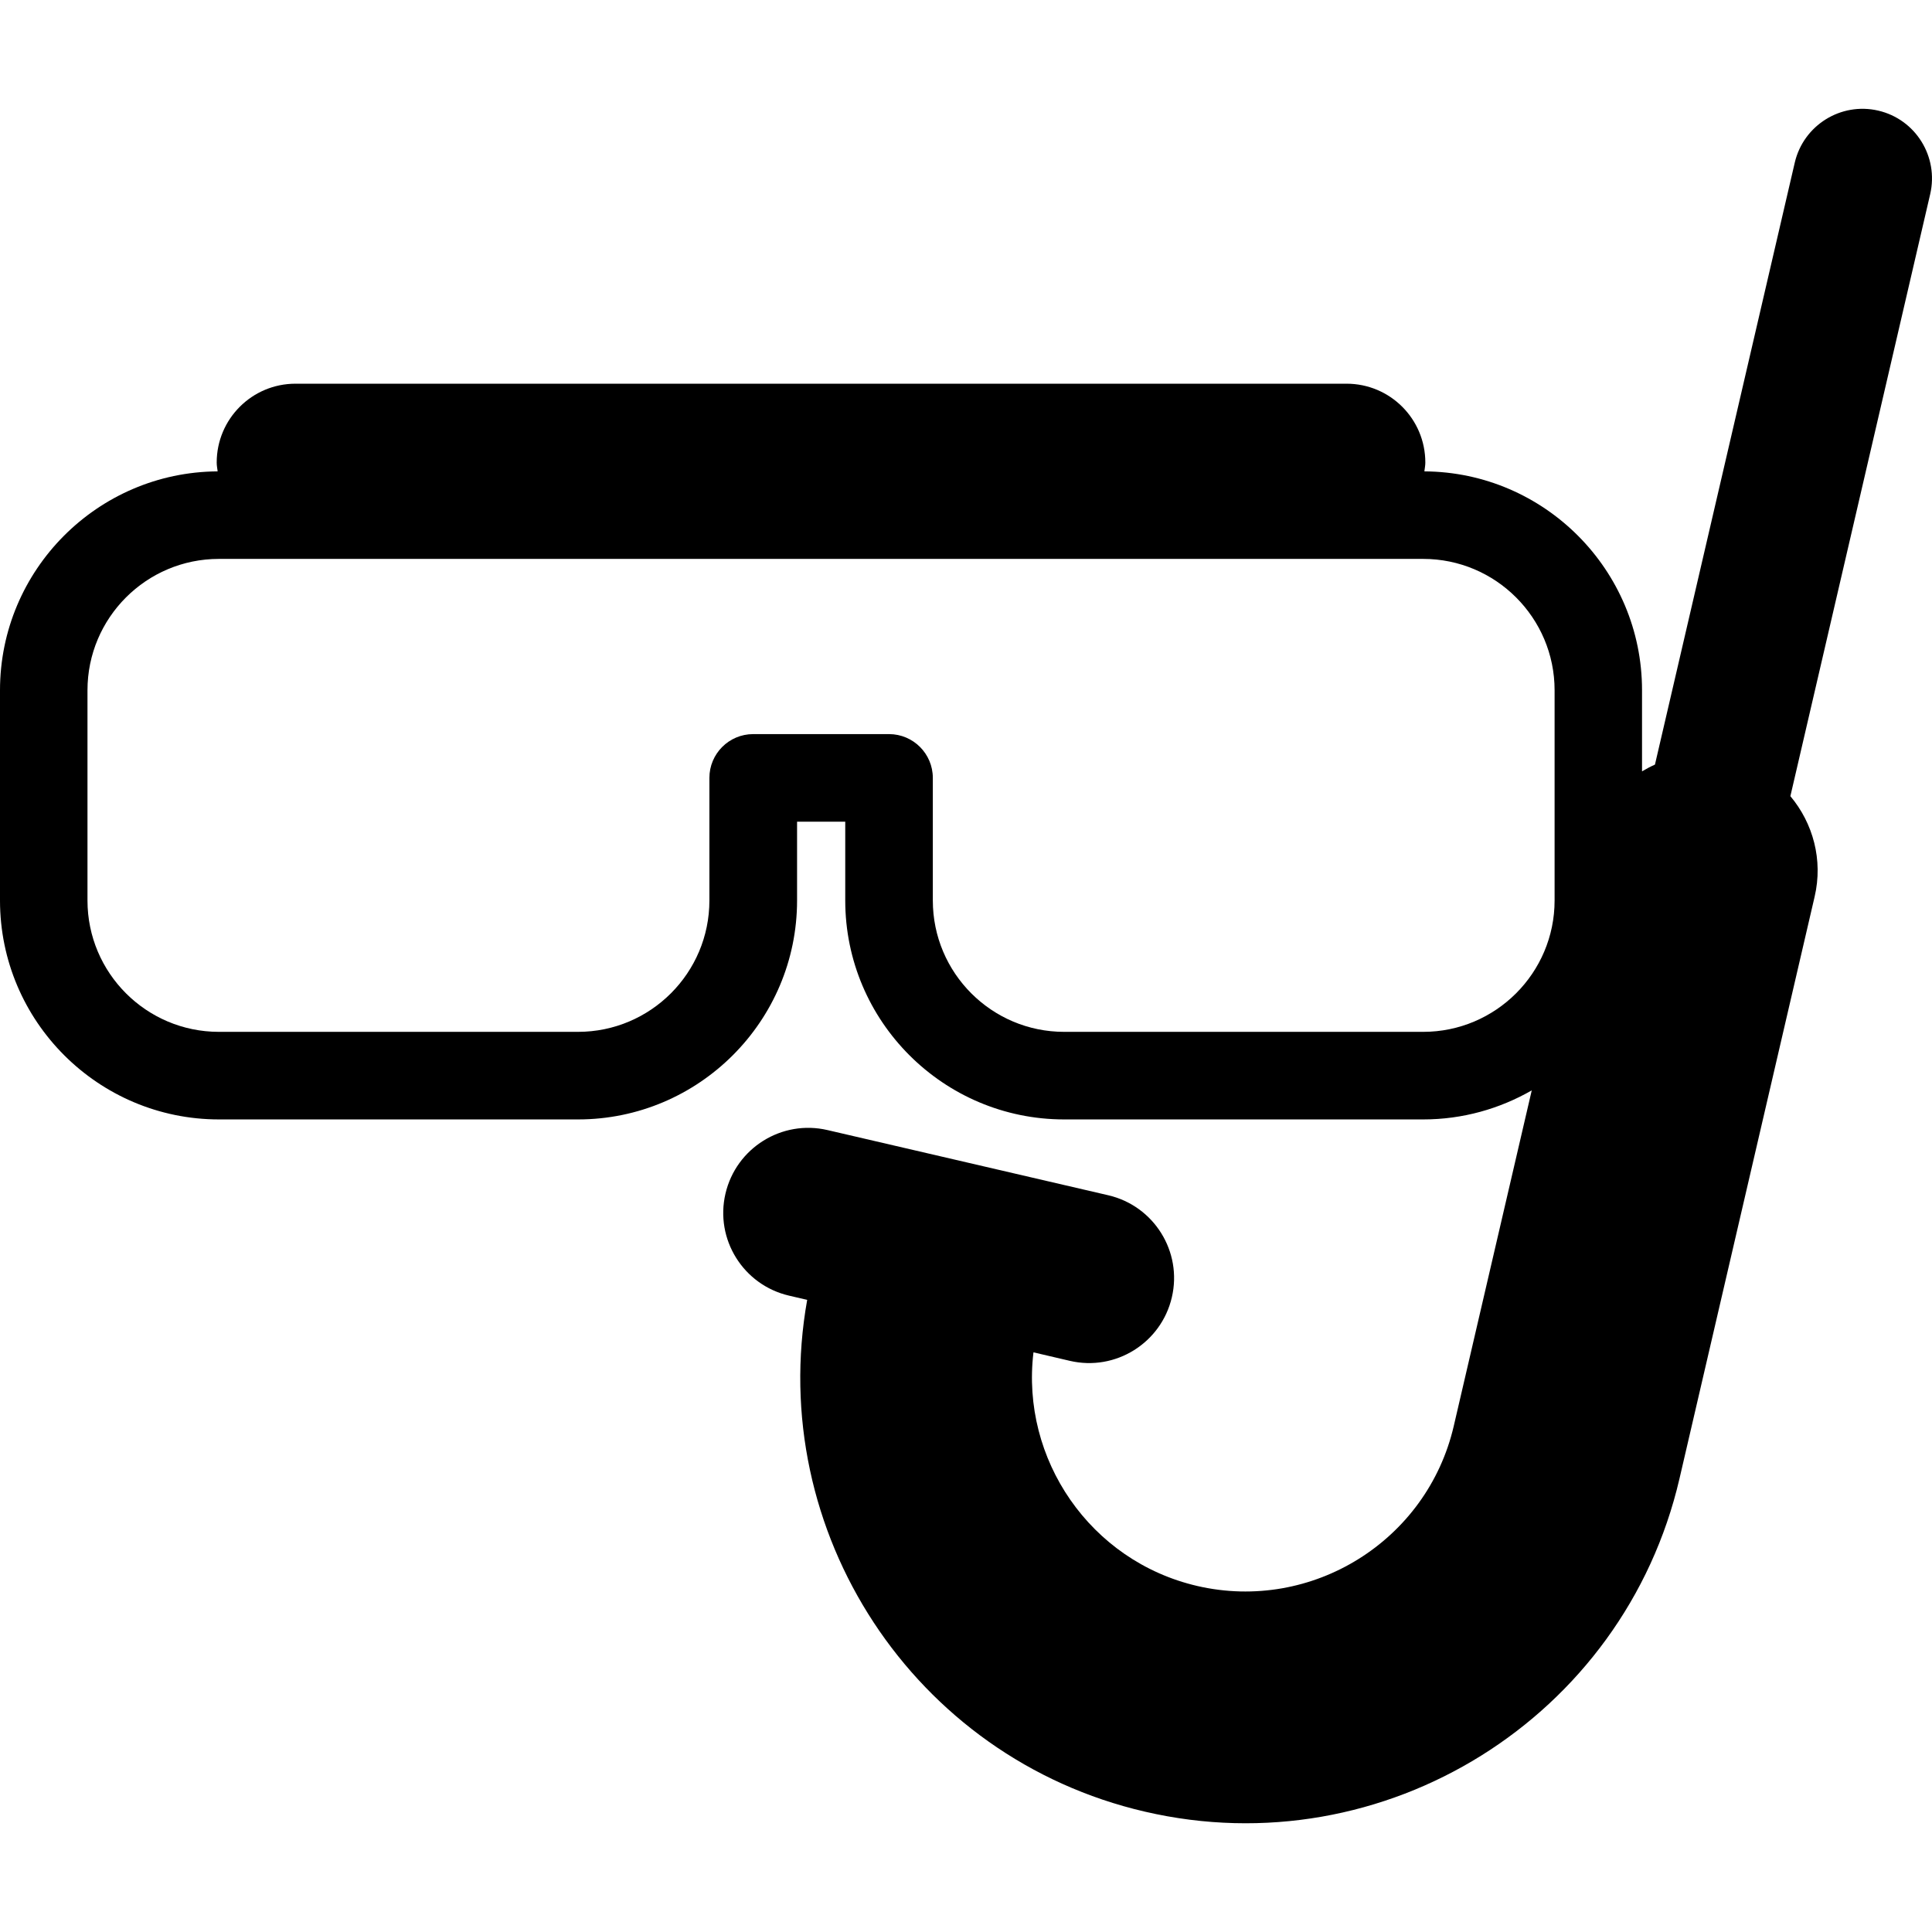
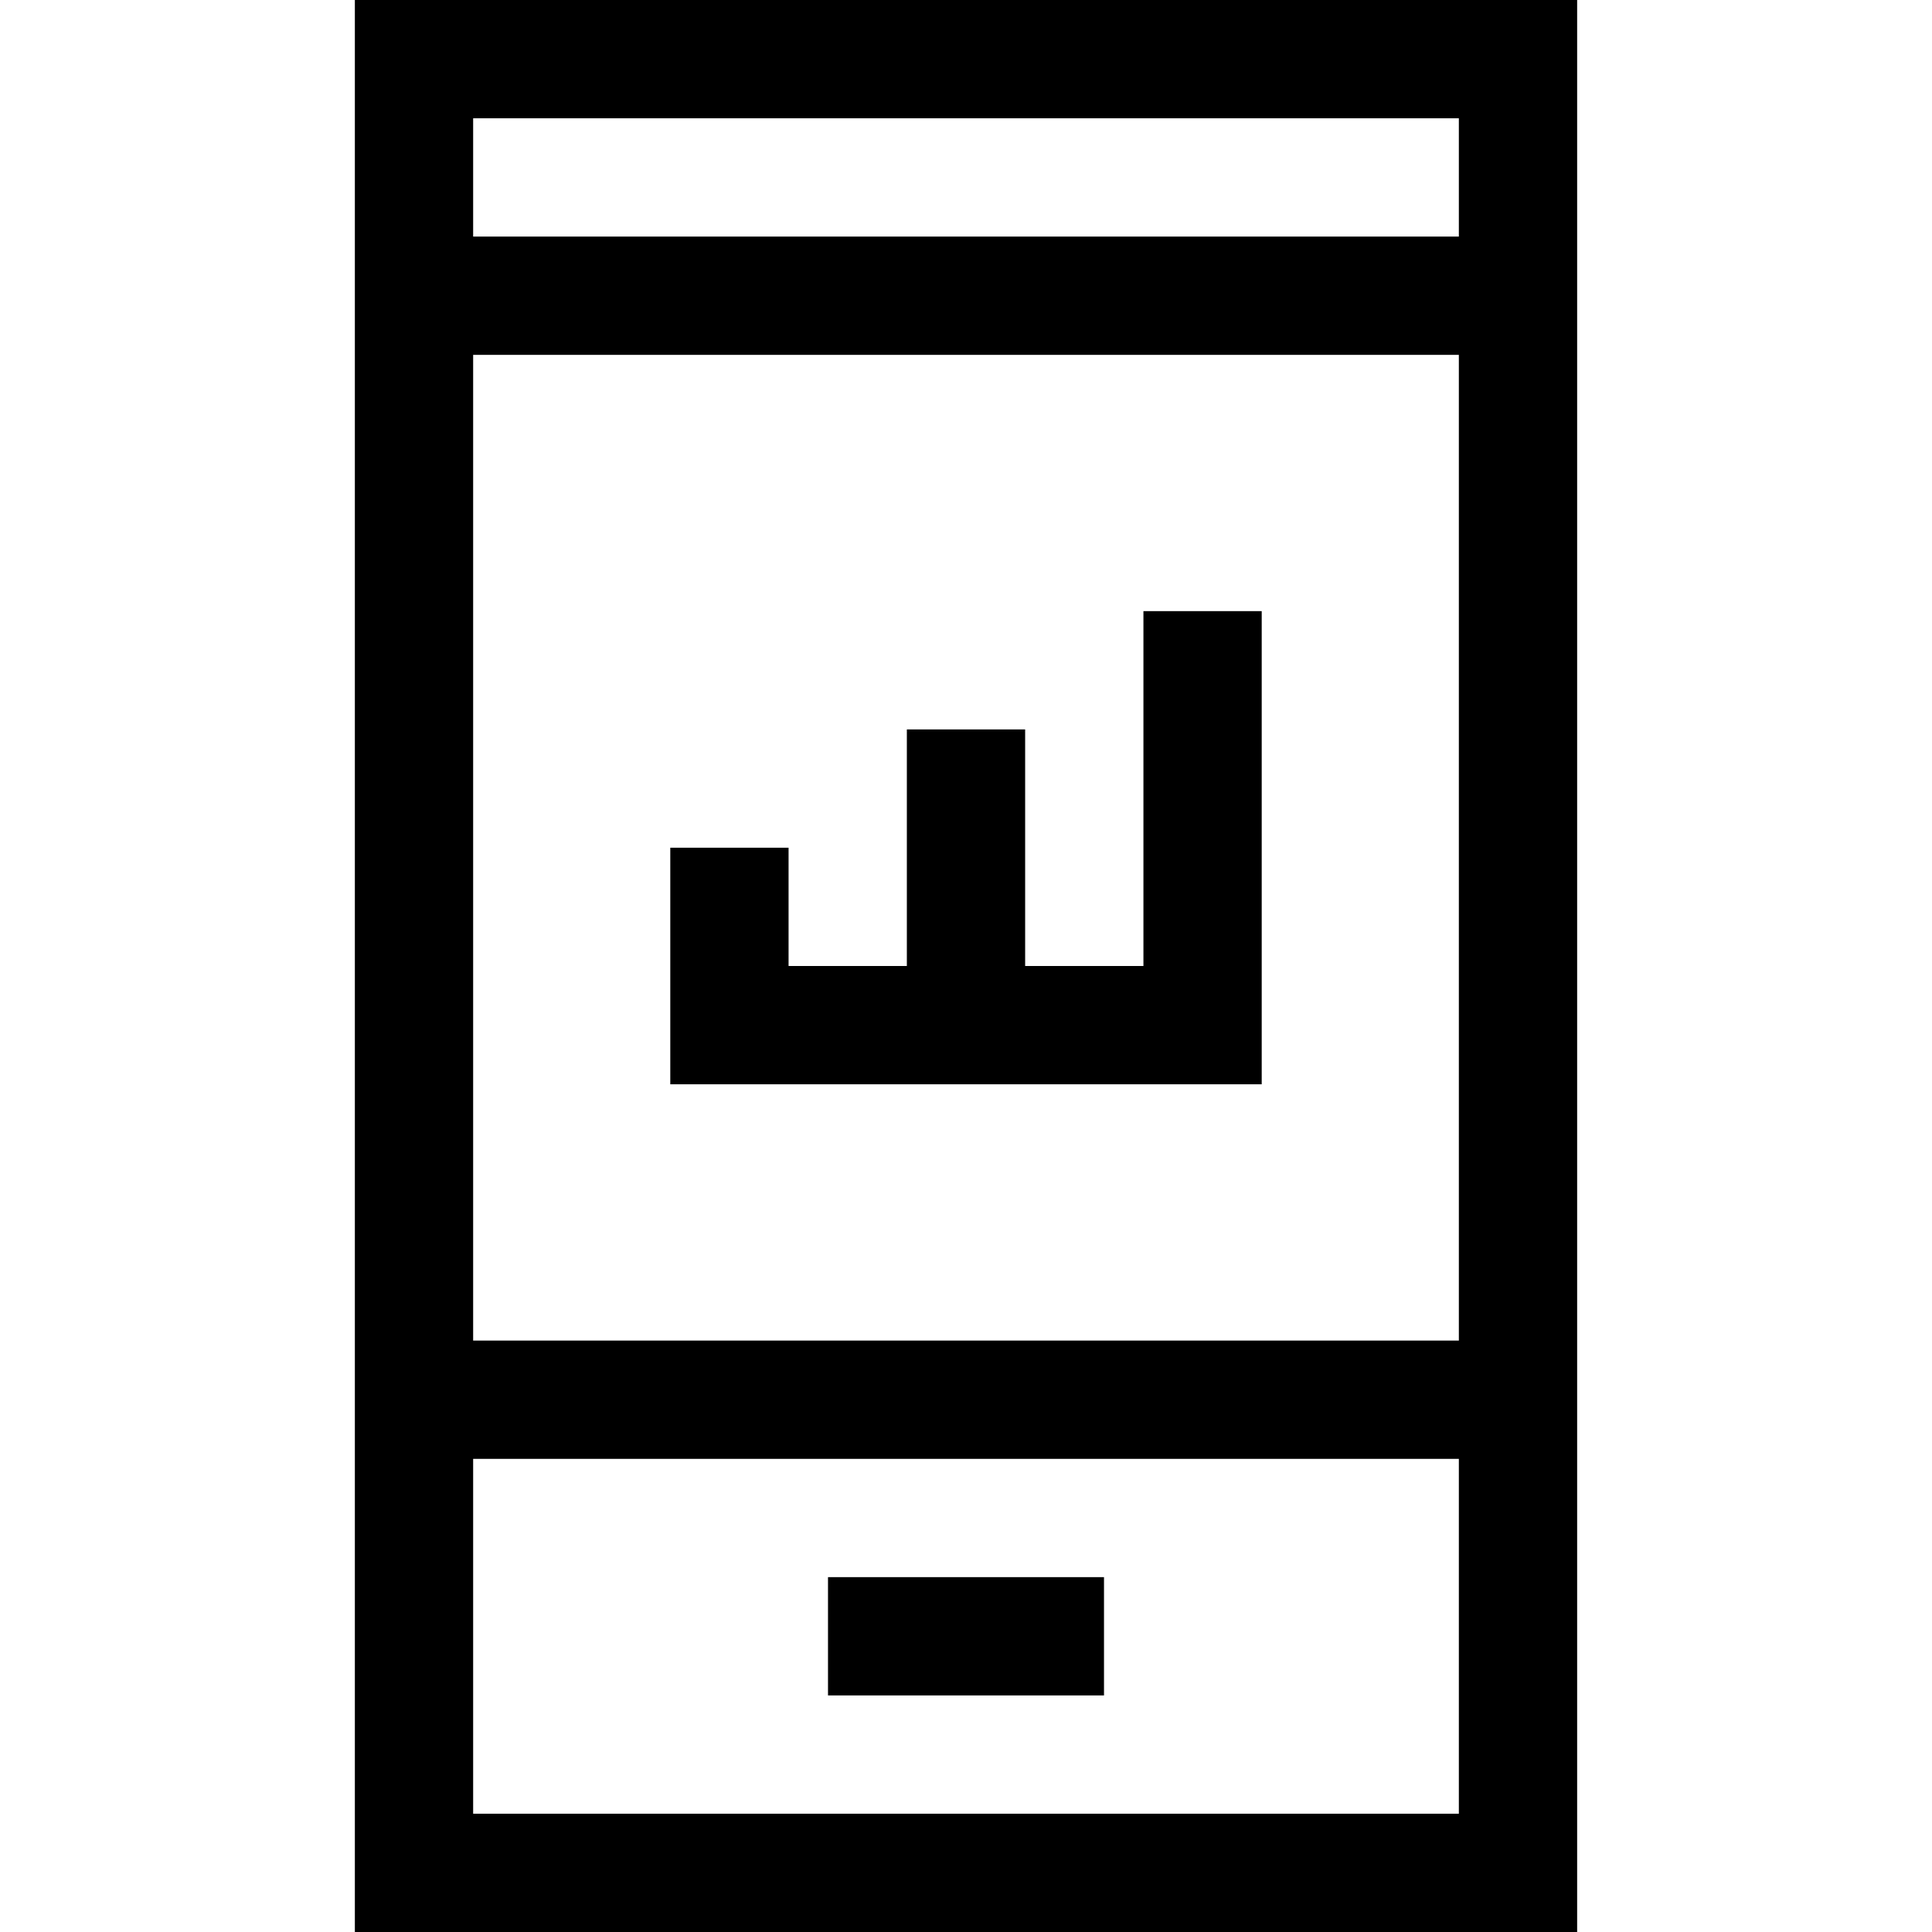
- <svg xmlns="http://www.w3.org/2000/svg" version="1.1" id="Capa_1" x="0px" y="0px" width="40.503px" height="40.503px" viewBox="0 0 40.503 40.503" style="enable-background:new 0 0 40.503 40.503;" xml:space="preserve">
-   <g>
-     <path d="M39.376,2.319c-0.784-0.182-1.567,0.307-1.75,1.09l-2.931,12.62c-0.094,0.042-0.182,0.089-0.271,0.142v-1.7   c0-2.521-2.045-4.574-4.563-4.589c0.007-0.061,0.02-0.122,0.02-0.185c0-0.913-0.738-1.653-1.652-1.653H6.195   c-0.913,0-1.652,0.74-1.652,1.653c0,0.063,0.012,0.124,0.02,0.185C2.043,9.897,0,11.949,0,14.471v4.407   c0,2.533,2.06,4.59,4.591,4.59h7.527c2.531,0,4.592-2.059,4.592-4.59v-1.652h1.01v1.652c0,2.533,2.059,4.59,4.59,4.59h7.527   c0.829,0,1.604-0.224,2.275-0.609l-1.635,7.037c-0.559,2.406-2.971,3.909-5.377,3.353c-2.246-0.521-3.703-2.659-3.434-4.898   l0.762,0.178c0.959,0.224,1.916-0.375,2.139-1.332c0.224-0.959-0.375-1.916-1.332-2.139l-5.888-1.367   c-0.957-0.223-1.914,0.375-2.138,1.332c-0.224,0.959,0.374,1.916,1.332,2.139l0.381,0.089c-0.866,4.854,2.224,9.604,7.08,10.729   c5.017,1.166,10.043-1.968,11.207-6.981L38.042,18.8c0.181-0.773-0.034-1.544-0.508-2.109L40.465,4.07   C40.646,3.284,40.16,2.501,39.376,2.319z M29.836,21.632h-7.527c-1.52,0-2.753-1.235-2.753-2.754v-2.57   c0-0.507-0.412-0.918-0.918-0.918h-2.848c-0.507,0-0.918,0.411-0.918,0.918v2.57c0,1.519-1.234,2.754-2.755,2.754H4.589   c-1.521,0-2.755-1.235-2.755-2.754v-4.407c0-1.519,1.234-2.754,2.755-2.754h25.247c1.52,0,2.755,1.235,2.755,2.754v4.407   C32.591,20.397,31.355,21.632,29.836,21.632z" />
+ <svg xmlns="http://www.w3.org/2000/svg" version="1.1" id="Layer_1" x="0px" y="0px" viewBox="0 0 490 490" style="enable-background:new 0 0 490 490;" xml:space="preserve">
+   <g id="XMLID_793_">
+     <g>
+       <g>
+         <path d="M90,0v490h310V0H90z M370,460H120v-90h250V460z M370,340H120V90h250V340z M370,60H120V30h250V60z" />
+         <polygon points="320,155 290,155 290,245 260,245 260,185 230,185 230,245 200,245 200,215 170,215 170,275 320,275    " />
+         <rect x="210" y="400" width="70" height="30" />
+       </g>
+     </g>
  </g>
  <g>
</g>
  <g>
</g>
  <g>
</g>
  <g>
</g>
  <g>
</g>
  <g>
</g>
  <g>
</g>
  <g>
</g>
  <g>
</g>
  <g>
</g>
  <g>
</g>
  <g>
</g>
  <g>
</g>
  <g>
</g>
  <g>
</g>
</svg>
